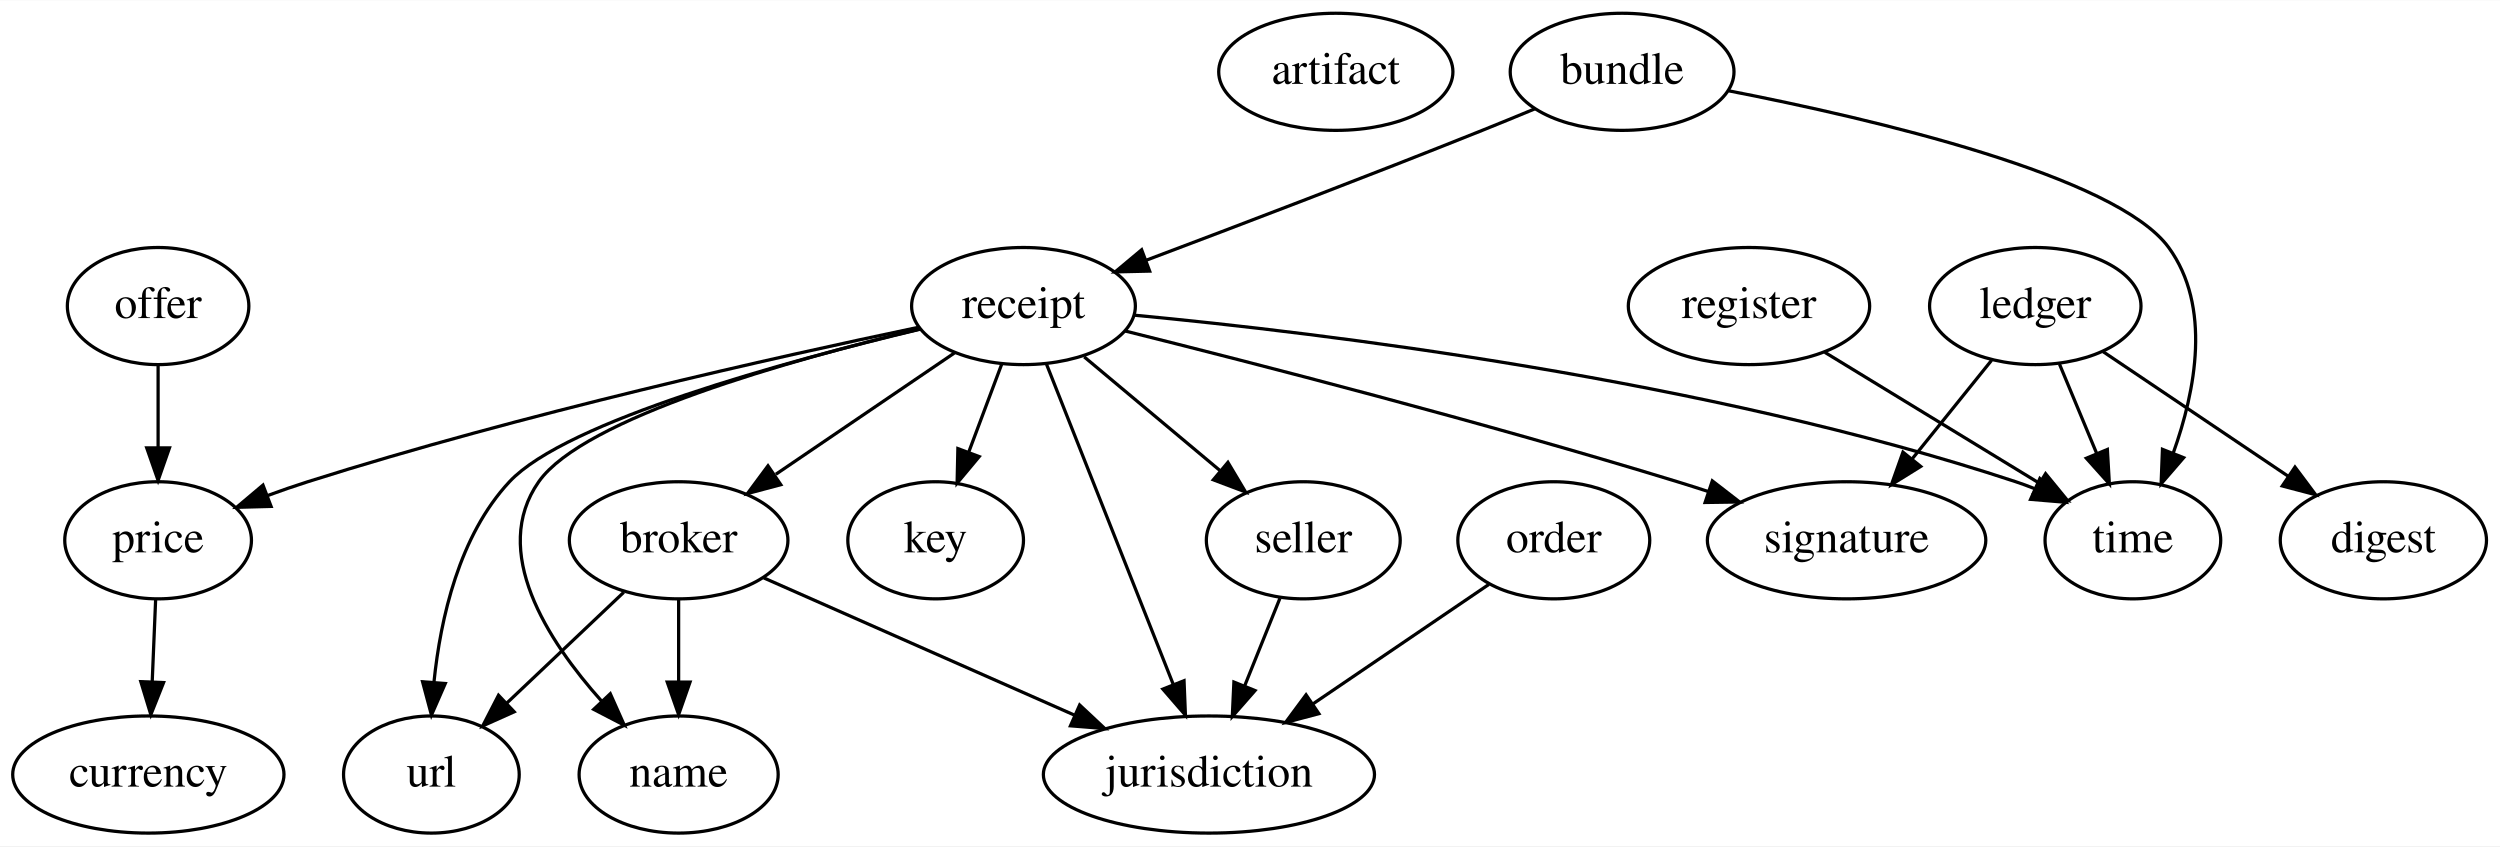
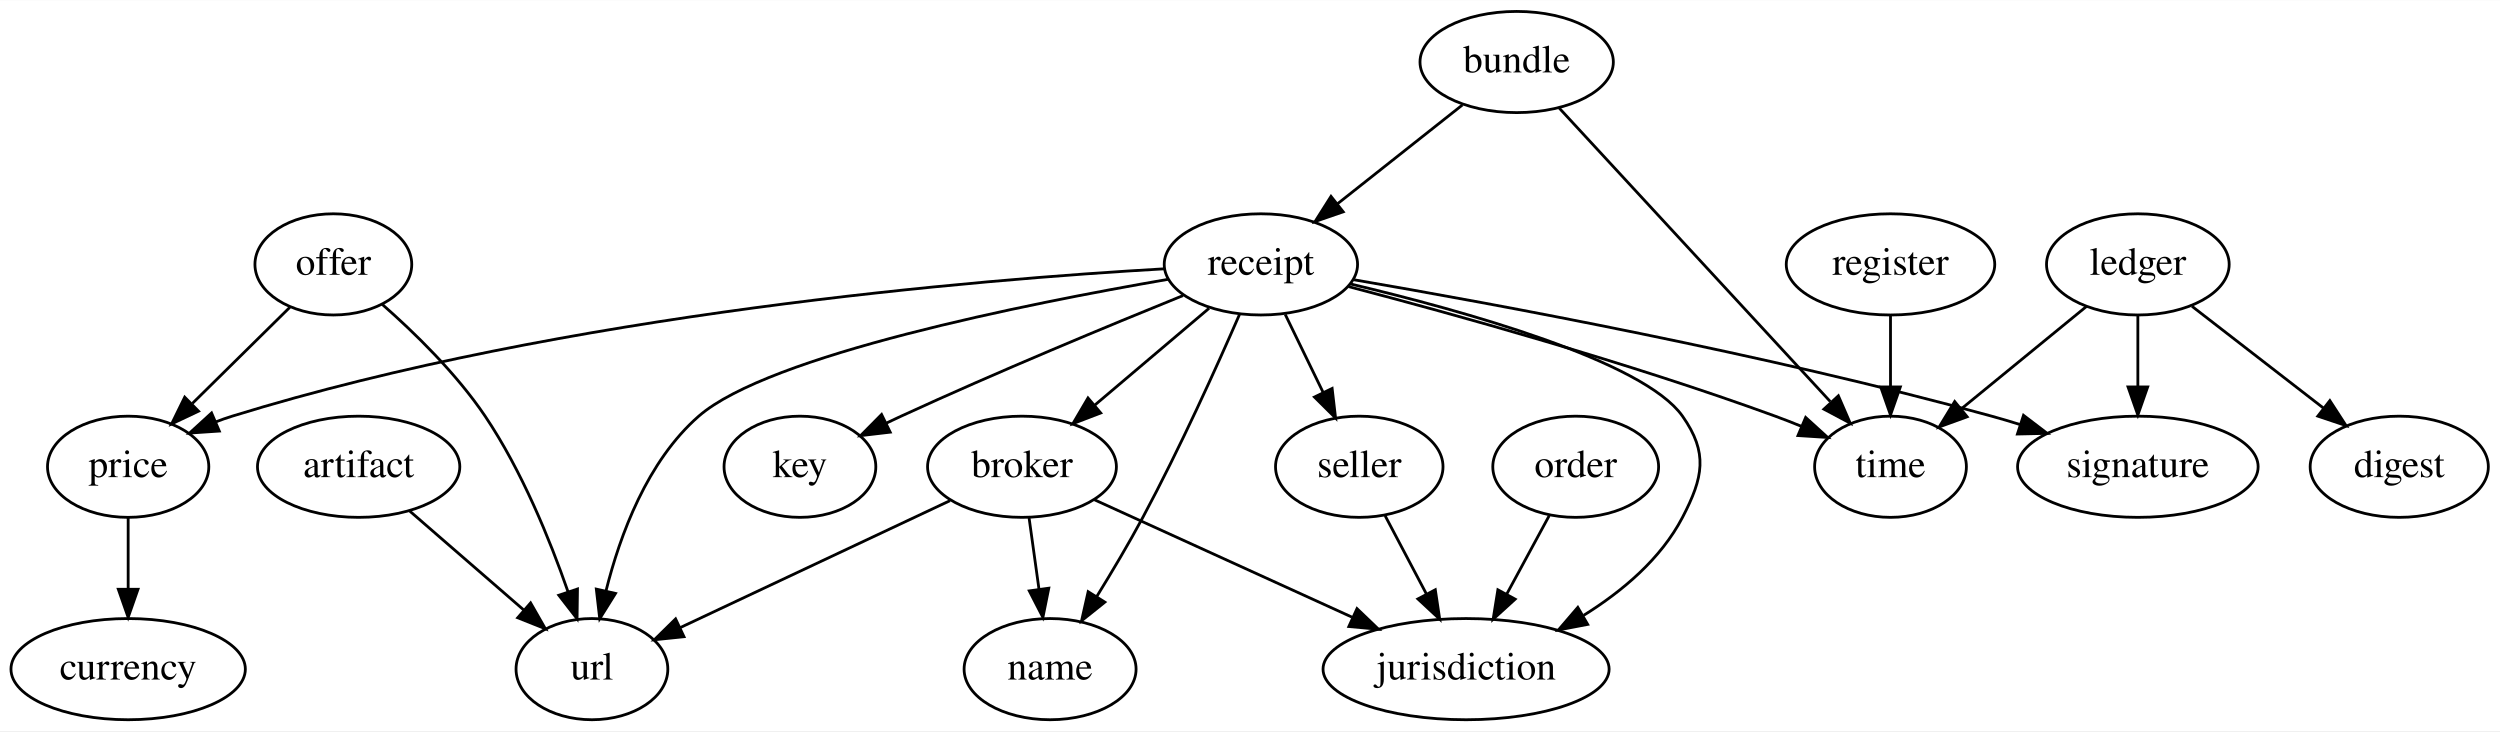
- <svg xmlns="http://www.w3.org/2000/svg" xmlns:xlink="http://www.w3.org/1999/xlink" width="768pt" height="260pt" viewBox="0.00 0.00 768.44 260.00">
+ <svg xmlns="http://www.w3.org/2000/svg" xmlns:xlink="http://www.w3.org/1999/xlink" width="889pt" height="260pt" viewBox="0.00 0.00 889.44 260.00">
  <g id="graph0" class="graph" transform="scale(1 1) rotate(0) translate(4 256)">
-     <polygon fill="#ffffff" stroke="transparent" points="-4,4 -4,-256 764.443,-256 764.443,4 -4,4" />
+     <polygon fill="#ffffff" stroke="transparent" points="-4,4 -4,-256 885.443,-256 885.443,4 -4,4" />
    <g id="node1" class="node">
      <g id="a_node1">
        <a xlink:href="https://protocol.licensezero.com/1.0.0-pre/artifact.json" xlink:title="artifact">
-           <ellipse fill="none" stroke="#000000" cx="406.596" cy="-234" rx="35.995" ry="18" />
-           <text text-anchor="middle" x="406.596" y="-230.3" font-family="Times,serif" font-size="14.00" fill="#000000">artifact</text>
-         </a>
-       </g>
+           <ellipse fill="none" stroke="#000000" cx="123.596" cy="-90" rx="35.995" ry="18" />
+           <text text-anchor="middle" x="123.596" y="-86.3" font-family="Times,serif" font-size="14.00" fill="#000000">artifact</text>
+         </a>
+       </g>
+     </g>
+     <g id="node18" class="node">
+       <g id="a_node18">
+         <a xlink:href="https://protocol.licensezero.com/1.0.0-pre/url.json" xlink:title="url">
+           <ellipse fill="none" stroke="#000000" cx="206.596" cy="-18" rx="27" ry="18" />
+           <text text-anchor="middle" x="206.596" y="-14.3" font-family="Times,serif" font-size="14.00" fill="#000000">url</text>
+         </a>
+       </g>
+     </g>
+     <g id="edge1" class="edge">
+       <path fill="none" stroke="#000000" d="M141.606,-74.377C153.53,-64.034 169.312,-50.343 182.337,-39.044" />
+       <polygon fill="#000000" stroke="#000000" points="184.772,-41.566 190.032,-32.369 180.185,-36.278 184.772,-41.566" />
    </g>
    <g id="node2" class="node">
      <g id="a_node2">
        <a xlink:href="https://protocol.licensezero.com/1.0.0-pre/broker.json" xlink:title="broker">
-           <ellipse fill="none" stroke="#000000" cx="204.596" cy="-90" rx="33.595" ry="18" />
-           <text text-anchor="middle" x="204.596" y="-86.3" font-family="Times,serif" font-size="14.00" fill="#000000">broker</text>
+           <ellipse fill="none" stroke="#000000" cx="359.596" cy="-90" rx="33.595" ry="18" />
+           <text text-anchor="middle" x="359.596" y="-86.3" font-family="Times,serif" font-size="14.00" fill="#000000">broker</text>
        </a>
      </g>
    </g>
    <g id="node6" class="node">
      <g id="a_node6">
        <a xlink:href="https://protocol.licensezero.com/1.0.0-pre/jurisdiction.json" xlink:title="jurisdiction">
-           <ellipse fill="none" stroke="#000000" cx="367.596" cy="-18" rx="50.892" ry="18" />
-           <text text-anchor="middle" x="367.596" y="-14.3" font-family="Times,serif" font-size="14.00" fill="#000000">jurisdiction</text>
-         </a>
-       </g>
-     </g>
-     <g id="edge1" class="edge">
-       <path fill="none" stroke="#000000" d="M230.785,-78.432C256.527,-67.061 296.208,-49.534 326.218,-36.278" />
-       <polygon fill="#000000" stroke="#000000" points="327.859,-39.379 335.592,-32.137 325.03,-32.976 327.859,-39.379" />
+           <ellipse fill="none" stroke="#000000" cx="517.596" cy="-18" rx="50.892" ry="18" />
+           <text text-anchor="middle" x="517.596" y="-14.3" font-family="Times,serif" font-size="14.00" fill="#000000">jurisdiction</text>
+         </a>
+       </g>
+     </g>
+     <g id="edge2" class="edge">
+       <path fill="none" stroke="#000000" d="M385.333,-78.272C410.159,-66.959 448.12,-49.66 477.017,-36.492" />
+       <polygon fill="#000000" stroke="#000000" points="478.788,-39.531 486.437,-32.199 475.885,-33.161 478.788,-39.531" />
    </g>
    <g id="node9" class="node">
      <g id="a_node9">
        <a xlink:href="https://protocol.licensezero.com/1.0.0-pre/name.json" xlink:title="name">
-           <ellipse fill="none" stroke="#000000" cx="204.596" cy="-18" rx="30.595" ry="18" />
-           <text text-anchor="middle" x="204.596" y="-14.3" font-family="Times,serif" font-size="14.00" fill="#000000">name</text>
-         </a>
-       </g>
-     </g>
-     <g id="edge2" class="edge">
-       <path fill="none" stroke="#000000" d="M204.596,-71.831C204.596,-64.131 204.596,-54.974 204.596,-46.417" />
-       <polygon fill="#000000" stroke="#000000" points="208.096,-46.413 204.596,-36.413 201.096,-46.413 208.096,-46.413" />
-     </g>
-     <g id="node18" class="node">
-       <g id="a_node18">
-         <a xlink:href="https://protocol.licensezero.com/1.0.0-pre/url.json" xlink:title="url">
-           <ellipse fill="none" stroke="#000000" cx="128.596" cy="-18" rx="27" ry="18" />
-           <text text-anchor="middle" x="128.596" y="-14.3" font-family="Times,serif" font-size="14.00" fill="#000000">url</text>
+           <ellipse fill="none" stroke="#000000" cx="369.596" cy="-18" rx="30.595" ry="18" />
+           <text text-anchor="middle" x="369.596" y="-14.3" font-family="Times,serif" font-size="14.00" fill="#000000">name</text>
        </a>
      </g>
    </g>
    <g id="edge3" class="edge">
-       <path fill="none" stroke="#000000" d="M187.729,-74.021C177.111,-63.961 163.265,-50.844 151.64,-39.831" />
-       <polygon fill="#000000" stroke="#000000" points="154.045,-37.288 144.378,-32.951 149.231,-42.37 154.045,-37.288" />
+       <path fill="none" stroke="#000000" d="M362.12,-71.831C363.189,-64.131 364.461,-54.974 365.65,-46.417" />
+       <polygon fill="#000000" stroke="#000000" points="369.13,-46.8 367.039,-36.413 362.196,-45.837 369.13,-46.8" />
+     </g>
+     <g id="edge4" class="edge">
+       <path fill="none" stroke="#000000" d="M333.988,-77.949C307.543,-65.504 266.25,-46.072 237.887,-32.725" />
+       <polygon fill="#000000" stroke="#000000" points="239.343,-29.542 228.804,-28.451 236.362,-35.876 239.343,-29.542" />
    </g>
    <g id="node3" class="node">
      <g id="a_node3">
        <a xlink:href="https://protocol.licensezero.com/1.0.0-pre/bundle.json" xlink:title="bundle">
-           <ellipse fill="none" stroke="#000000" cx="494.596" cy="-234" rx="34.394" ry="18" />
-           <text text-anchor="middle" x="494.596" y="-230.3" font-family="Times,serif" font-size="14.00" fill="#000000">bundle</text>
+           <ellipse fill="none" stroke="#000000" cx="535.596" cy="-234" rx="34.394" ry="18" />
+           <text text-anchor="middle" x="535.596" y="-230.3" font-family="Times,serif" font-size="14.00" fill="#000000">bundle</text>
        </a>
      </g>
    </g>
    <g id="node13" class="node">
      <g id="a_node13">
        <a xlink:href="https://protocol.licensezero.com/1.0.0-pre/receipt.json" xlink:title="receipt">
-           <ellipse fill="none" stroke="#000000" cx="310.596" cy="-162" rx="34.394" ry="18" />
-           <text text-anchor="middle" x="310.596" y="-158.3" font-family="Times,serif" font-size="14.00" fill="#000000">receipt</text>
-         </a>
-       </g>
-     </g>
-     <g id="edge4" class="edge">
-       <path fill="none" stroke="#000000" d="M467.811,-222.638C462.453,-220.408 456.855,-218.107 451.596,-216 416.771,-202.046 376.813,-186.816 348.347,-176.098" />
-       <polygon fill="#000000" stroke="#000000" points="349.377,-172.746 338.785,-172.505 346.915,-179.299 349.377,-172.746" />
+           <ellipse fill="none" stroke="#000000" cx="444.596" cy="-162" rx="34.394" ry="18" />
+           <text text-anchor="middle" x="444.596" y="-158.3" font-family="Times,serif" font-size="14.00" fill="#000000">receipt</text>
+         </a>
+       </g>
+     </g>
+     <g id="edge5" class="edge">
+       <path fill="none" stroke="#000000" d="M516.298,-218.731C503.388,-208.517 486.21,-194.925 471.904,-183.606" />
+       <polygon fill="#000000" stroke="#000000" points="473.881,-180.707 463.867,-177.247 469.538,-186.197 473.881,-180.707" />
    </g>
    <g id="node17" class="node">
      <g id="a_node17">
        <a xlink:href="https://protocol.licensezero.com/1.0.0-pre/time.json" xlink:title="time">
-           <ellipse fill="none" stroke="#000000" cx="651.596" cy="-90" rx="27" ry="18" />
-           <text text-anchor="middle" x="651.596" y="-86.3" font-family="Times,serif" font-size="14.00" fill="#000000">time</text>
-         </a>
-       </g>
-     </g>
-     <g id="edge5" class="edge">
-       <path fill="none" stroke="#000000" d="M527.408,-228.152C571.588,-219.534 646.535,-202.034 662.596,-180 675.783,-161.91 670.924,-136.145 664,-116.815" />
-       <polygon fill="#000000" stroke="#000000" points="667.199,-115.387 660.275,-107.367 660.687,-117.954 667.199,-115.387" />
+           <ellipse fill="none" stroke="#000000" cx="668.596" cy="-90" rx="27" ry="18" />
+           <text text-anchor="middle" x="668.596" y="-86.3" font-family="Times,serif" font-size="14.00" fill="#000000">time</text>
+         </a>
+       </g>
+     </g>
+     <g id="edge6" class="edge">
+       <path fill="none" stroke="#000000" d="M550.595,-217.761C574.192,-192.213 620.08,-142.529 647.155,-113.215" />
+       <polygon fill="#000000" stroke="#000000" points="650.045,-115.245 654.258,-105.524 644.902,-110.495 650.045,-115.245" />
    </g>
    <g id="node4" class="node">
      <g id="a_node4">
        <a xlink:href="https://protocol.licensezero.com/1.0.0-pre/currency.json" xlink:title="currency">
          <ellipse fill="none" stroke="#000000" cx="41.596" cy="-18" rx="41.693" ry="18" />
          <text text-anchor="middle" x="41.596" y="-14.3" font-family="Times,serif" font-size="14.00" fill="#000000">currency</text>
        </a>
      </g>
    </g>
    <g id="node5" class="node">
      <g id="a_node5">
        <a xlink:href="https://protocol.licensezero.com/1.0.0-pre/digest.json" xlink:title="digest">
-           <ellipse fill="none" stroke="#000000" cx="728.596" cy="-90" rx="31.695" ry="18" />
-           <text text-anchor="middle" x="728.596" y="-86.3" font-family="Times,serif" font-size="14.00" fill="#000000">digest</text>
+           <ellipse fill="none" stroke="#000000" cx="849.596" cy="-90" rx="31.695" ry="18" />
+           <text text-anchor="middle" x="849.596" y="-86.3" font-family="Times,serif" font-size="14.00" fill="#000000">digest</text>
        </a>
      </g>
    </g>
    <g id="node7" class="node">
      <g id="a_node7">
        <a xlink:href="https://protocol.licensezero.com/1.0.0-pre/key.json" xlink:title="key">
-           <ellipse fill="none" stroke="#000000" cx="283.596" cy="-90" rx="27" ry="18" />
-           <text text-anchor="middle" x="283.596" y="-86.3" font-family="Times,serif" font-size="14.00" fill="#000000">key</text>
+           <ellipse fill="none" stroke="#000000" cx="280.596" cy="-90" rx="27" ry="18" />
+           <text text-anchor="middle" x="280.596" y="-86.3" font-family="Times,serif" font-size="14.00" fill="#000000">key</text>
        </a>
      </g>
    </g>
    <g id="node8" class="node">
      <g id="a_node8">
        <a xlink:href="https://protocol.licensezero.com/1.0.0-pre/ledger.json" xlink:title="ledger">
-           <ellipse fill="none" stroke="#000000" cx="621.596" cy="-162" rx="32.494" ry="18" />
-           <text text-anchor="middle" x="621.596" y="-158.3" font-family="Times,serif" font-size="14.00" fill="#000000">ledger</text>
-         </a>
-       </g>
-     </g>
-     <g id="edge6" class="edge">
-       <path fill="none" stroke="#000000" d="M642.481,-147.947C658.683,-137.044 681.339,-121.799 699.346,-109.682" />
-       <polygon fill="#000000" stroke="#000000" points="701.422,-112.504 707.764,-104.018 697.514,-106.697 701.422,-112.504" />
+           <ellipse fill="none" stroke="#000000" cx="756.596" cy="-162" rx="32.494" ry="18" />
+           <text text-anchor="middle" x="756.596" y="-158.3" font-family="Times,serif" font-size="14.00" fill="#000000">ledger</text>
+         </a>
+       </g>
+     </g>
+     <g id="edge7" class="edge">
+       <path fill="none" stroke="#000000" d="M775.866,-147.082C789.423,-136.586 807.748,-122.399 822.737,-110.794" />
+       <polygon fill="#000000" stroke="#000000" points="824.905,-113.542 830.669,-104.653 820.62,-108.007 824.905,-113.542" />
    </g>
    <g id="node16" class="node">
      <g id="a_node16">
        <a xlink:href="https://protocol.licensezero.com/1.0.0-pre/signature.json" xlink:title="signature">
-           <ellipse fill="none" stroke="#000000" cx="563.596" cy="-90" rx="42.793" ry="18" />
-           <text text-anchor="middle" x="563.596" y="-86.3" font-family="Times,serif" font-size="14.00" fill="#000000">signature</text>
-         </a>
-       </g>
-     </g>
-     <g id="edge7" class="edge">
-       <path fill="none" stroke="#000000" d="M608.144,-145.301C600.928,-136.343 591.889,-125.122 583.842,-115.133" />
-       <polygon fill="#000000" stroke="#000000" points="586.377,-112.701 577.378,-107.109 580.926,-117.092 586.377,-112.701" />
+           <ellipse fill="none" stroke="#000000" cx="756.596" cy="-90" rx="42.793" ry="18" />
+           <text text-anchor="middle" x="756.596" y="-86.3" font-family="Times,serif" font-size="14.00" fill="#000000">signature</text>
+         </a>
+       </g>
    </g>
    <g id="edge8" class="edge">
-       <path fill="none" stroke="#000000" d="M629.012,-144.202C632.452,-135.945 636.615,-125.954 640.425,-116.811" />
-       <polygon fill="#000000" stroke="#000000" points="643.754,-117.921 644.369,-107.345 637.292,-115.229 643.754,-117.921" />
+       <path fill="none" stroke="#000000" d="M756.596,-143.831C756.596,-136.131 756.596,-126.974 756.596,-118.417" />
+       <polygon fill="#000000" stroke="#000000" points="760.096,-118.413 756.596,-108.413 753.096,-118.413 760.096,-118.413" />
+     </g>
+     <g id="edge9" class="edge">
+       <path fill="none" stroke="#000000" d="M738.363,-147.082C725.485,-136.545 708.061,-122.289 693.847,-110.66" />
+       <polygon fill="#000000" stroke="#000000" points="695.864,-107.788 685.908,-104.165 691.432,-113.206 695.864,-107.788" />
    </g>
    <g id="node10" class="node">
      <g id="a_node10">
        <a xlink:href="https://protocol.licensezero.com/1.0.0-pre/offer.json" xlink:title="offer">
-           <ellipse fill="none" stroke="#000000" cx="44.596" cy="-162" rx="27.895" ry="18" />
-           <text text-anchor="middle" x="44.596" y="-158.3" font-family="Times,serif" font-size="14.00" fill="#000000">offer</text>
+           <ellipse fill="none" stroke="#000000" cx="114.596" cy="-162" rx="27.895" ry="18" />
+           <text text-anchor="middle" x="114.596" y="-158.3" font-family="Times,serif" font-size="14.00" fill="#000000">offer</text>
        </a>
      </g>
    </g>
    <g id="node12" class="node">
      <g id="a_node12">
        <a xlink:href="https://protocol.licensezero.com/1.0.0-pre/price.json" xlink:title="price">
-           <ellipse fill="none" stroke="#000000" cx="44.596" cy="-90" rx="28.695" ry="18" />
-           <text text-anchor="middle" x="44.596" y="-86.3" font-family="Times,serif" font-size="14.00" fill="#000000">price</text>
-         </a>
-       </g>
-     </g>
-     <g id="edge9" class="edge">
-       <path fill="none" stroke="#000000" d="M44.596,-143.831C44.596,-136.131 44.596,-126.974 44.596,-118.417" />
-       <polygon fill="#000000" stroke="#000000" points="48.096,-118.413 44.596,-108.413 41.096,-118.413 48.096,-118.413" />
+           <ellipse fill="none" stroke="#000000" cx="41.596" cy="-90" rx="28.695" ry="18" />
+           <text text-anchor="middle" x="41.596" y="-86.3" font-family="Times,serif" font-size="14.00" fill="#000000">price</text>
+         </a>
+       </g>
+     </g>
+     <g id="edge10" class="edge">
+       <path fill="none" stroke="#000000" d="M99.115,-146.731C89.049,-136.803 75.749,-123.685 64.473,-112.564" />
+       <polygon fill="#000000" stroke="#000000" points="66.633,-109.778 57.055,-105.247 61.717,-114.761 66.633,-109.778" />
+     </g>
+     <g id="edge11" class="edge">
+       <path fill="none" stroke="#000000" d="M131.927,-147.832C143.486,-137.684 158.38,-123.178 168.596,-108 181.622,-88.649 191.619,-64.115 198.083,-45.551" />
+       <polygon fill="#000000" stroke="#000000" points="201.451,-46.517 201.307,-35.923 194.813,-44.294 201.451,-46.517" />
    </g>
    <g id="node11" class="node">
      <g id="a_node11">
        <a xlink:href="https://protocol.licensezero.com/1.0.0-pre/order.json" xlink:title="order">
-           <ellipse fill="none" stroke="#000000" cx="473.596" cy="-90" rx="29.497" ry="18" />
-           <text text-anchor="middle" x="473.596" y="-86.3" font-family="Times,serif" font-size="14.00" fill="#000000">order</text>
-         </a>
-       </g>
-     </g>
-     <g id="edge10" class="edge">
-       <path fill="none" stroke="#000000" d="M453.659,-76.457C438.403,-66.095 417.063,-51.6 399.45,-39.636" />
-       <polygon fill="#000000" stroke="#000000" points="401.385,-36.719 391.146,-33.996 397.451,-42.51 401.385,-36.719" />
-     </g>
-     <g id="edge11" class="edge">
-       <path fill="none" stroke="#000000" d="M43.839,-71.831C43.518,-64.131 43.137,-54.974 42.78,-46.417" />
-       <polygon fill="#000000" stroke="#000000" points="46.277,-46.259 42.364,-36.413 39.283,-46.55 46.277,-46.259" />
+           <ellipse fill="none" stroke="#000000" cx="556.596" cy="-90" rx="29.497" ry="18" />
+           <text text-anchor="middle" x="556.596" y="-86.3" font-family="Times,serif" font-size="14.00" fill="#000000">order</text>
+         </a>
+       </g>
    </g>
    <g id="edge12" class="edge">
-       <path fill="none" stroke="#000000" d="M289.4,-147.603C273.657,-136.909 251.972,-122.18 234.472,-110.293" />
-       <polygon fill="#000000" stroke="#000000" points="235.994,-107.096 225.756,-104.372 232.061,-112.886 235.994,-107.096" />
+       <path fill="none" stroke="#000000" d="M547.155,-72.571C542.624,-64.206 537.095,-53.998 532.05,-44.684" />
+       <polygon fill="#000000" stroke="#000000" points="535.062,-42.895 527.221,-35.769 528.907,-46.229 535.062,-42.895" />
    </g>
    <g id="edge13" class="edge">
-       <path fill="none" stroke="#000000" d="M317.586,-144.343C327.318,-119.754 345.053,-74.951 356.576,-45.84" />
-       <polygon fill="#000000" stroke="#000000" points="359.944,-46.842 360.37,-36.256 353.435,-44.266 359.944,-46.842" />
+       <path fill="none" stroke="#000000" d="M41.596,-71.831C41.596,-64.131 41.596,-54.974 41.596,-46.417" />
+       <polygon fill="#000000" stroke="#000000" points="45.096,-46.413 41.596,-36.413 38.096,-46.413 45.096,-46.413" />
    </g>
    <g id="edge14" class="edge">
-       <path fill="none" stroke="#000000" d="M303.922,-144.202C300.849,-136.006 297.135,-126.102 293.727,-117.014" />
-       <polygon fill="#000000" stroke="#000000" points="296.982,-115.727 290.194,-107.593 290.428,-118.185 296.982,-115.727" />
+       <path fill="none" stroke="#000000" d="M426.153,-146.377C414.265,-136.308 398.633,-123.066 385.506,-111.947" />
+       <polygon fill="#000000" stroke="#000000" points="387.605,-109.138 377.712,-105.345 383.08,-114.479 387.605,-109.138" />
    </g>
    <g id="edge15" class="edge">
-       <path fill="none" stroke="#000000" d="M278.758,-154.961C239.235,-145.502 175.34,-127.599 161.596,-108 146.654,-86.691 164.077,-59.383 181.013,-40.463" />
-       <polygon fill="#000000" stroke="#000000" points="183.587,-42.836 187.9,-33.159 178.493,-38.034 183.587,-42.836" />
+       <path fill="none" stroke="#000000" d="M476.645,-154.992C516.43,-145.567 580.75,-127.701 594.596,-108 603.797,-94.91 601.979,-86.195 594.596,-72 586.933,-57.265 573.203,-45.715 559.437,-37.144" />
+       <polygon fill="#000000" stroke="#000000" points="560.857,-33.922 550.449,-31.938 557.348,-39.979 560.857,-33.922" />
    </g>
    <g id="edge16" class="edge">
-       <path fill="none" stroke="#000000" d="M278.164,-155.446C234.921,-146.389 156.206,-128.788 90.596,-108 86.55,-106.718 82.348,-105.258 78.203,-103.738" />
-       <polygon fill="#000000" stroke="#000000" points="79.323,-100.42 68.732,-100.136 76.834,-106.963 79.323,-100.42" />
+       <path fill="none" stroke="#000000" d="M416.907,-150.921C390.829,-140.344 350.774,-123.734 316.596,-108 314.835,-107.189 313.032,-106.343 311.218,-105.478" />
+       <polygon fill="#000000" stroke="#000000" points="312.712,-102.312 302.189,-101.079 309.646,-108.605 312.712,-102.312" />
+     </g>
+     <g id="edge17" class="edge">
+       <path fill="none" stroke="#000000" d="M436.961,-144.122C428.952,-125.751 415.725,-96.46 402.596,-72 397.583,-62.66 391.661,-52.689 386.228,-43.891" />
+       <polygon fill="#000000" stroke="#000000" points="389.074,-41.84 380.801,-35.221 383.14,-45.554 389.074,-41.84" />
+     </g>
+     <g id="edge18" class="edge">
+       <path fill="none" stroke="#000000" d="M410.272,-160.432C344.533,-156.67 196.883,-144.542 78.596,-108 76.702,-107.415 74.784,-106.745 72.869,-106.016" />
+       <polygon fill="#000000" stroke="#000000" points="74.022,-102.702 63.451,-101.992 71.271,-109.139 74.022,-102.702" />
    </g>
    <g id="node15" class="node">
      <g id="a_node15">
        <a xlink:href="https://protocol.licensezero.com/1.0.0-pre/seller.json" xlink:title="seller">
-           <ellipse fill="none" stroke="#000000" cx="396.596" cy="-90" rx="29.795" ry="18" />
-           <text text-anchor="middle" x="396.596" y="-86.3" font-family="Times,serif" font-size="14.00" fill="#000000">seller</text>
-         </a>
-       </g>
-     </g>
-     <g id="edge17" class="edge">
-       <path fill="none" stroke="#000000" d="M329.257,-146.377C341.448,-136.171 357.531,-122.706 370.923,-111.494" />
-       <polygon fill="#000000" stroke="#000000" points="373.433,-113.957 378.854,-104.854 368.939,-108.59 373.433,-113.957" />
-     </g>
-     <g id="edge18" class="edge">
-       <path fill="none" stroke="#000000" d="M341.781,-154.351C381.463,-144.451 452.011,-126.292 511.596,-108 514.701,-107.047 517.899,-106.029 521.11,-104.981" />
-       <polygon fill="#000000" stroke="#000000" points="522.324,-108.266 530.702,-101.78 520.108,-101.626 522.324,-108.266" />
+           <ellipse fill="none" stroke="#000000" cx="479.596" cy="-90" rx="29.795" ry="18" />
+           <text text-anchor="middle" x="479.596" y="-86.3" font-family="Times,serif" font-size="14.00" fill="#000000">seller</text>
+         </a>
+       </g>
    </g>
    <g id="edge19" class="edge">
-       <path fill="none" stroke="#000000" d="M344.776,-159.185C402.022,-153.76 520.38,-139.495 615.596,-108 617.487,-107.375 619.403,-106.665 621.315,-105.899" />
-       <polygon fill="#000000" stroke="#000000" points="623.002,-108.979 630.709,-101.709 620.15,-102.586 623.002,-108.979" />
+       <path fill="none" stroke="#000000" d="M453.248,-144.202C457.305,-135.857 462.222,-125.742 466.705,-116.52" />
+       <polygon fill="#000000" stroke="#000000" points="469.941,-117.868 471.165,-107.345 463.645,-114.808 469.941,-117.868" />
    </g>
    <g id="edge20" class="edge">
-       <path fill="none" stroke="#000000" d="M278.702,-154.855C237.769,-145.073 169.955,-126.594 152.596,-108 137.14,-91.444 131.413,-66.063 129.395,-46.471" />
-       <polygon fill="#000000" stroke="#000000" points="132.868,-45.979 128.617,-36.274 125.888,-46.511 132.868,-45.979" />
+       <path fill="none" stroke="#000000" d="M477.755,-156.522C527.489,-147.989 624.153,-130.178 704.596,-108 707.92,-107.084 711.341,-106.068 714.764,-104.999" />
+       <polygon fill="#000000" stroke="#000000" points="715.916,-108.305 724.344,-101.884 713.751,-101.648 715.916,-108.305" />
+     </g>
+     <g id="edge21" class="edge">
+       <path fill="none" stroke="#000000" d="M475.745,-154.1C512.477,-144.489 575.17,-127.156 627.596,-108 630.663,-106.879 633.827,-105.642 636.974,-104.356" />
+       <polygon fill="#000000" stroke="#000000" points="638.409,-107.55 646.249,-100.423 635.676,-101.105 638.409,-107.55" />
+     </g>
+     <g id="edge22" class="edge">
+       <path fill="none" stroke="#000000" d="M411.542,-156.68C361.438,-148.034 269.459,-129.696 244.596,-108 226.314,-92.046 216.598,-65.817 211.584,-45.779" />
+       <polygon fill="#000000" stroke="#000000" points="214.982,-44.938 209.369,-35.952 208.153,-46.476 214.982,-44.938" />
    </g>
    <g id="node14" class="node">
      <g id="a_node14">
        <a xlink:href="https://protocol.licensezero.com/1.0.0-pre/register.json" xlink:title="register">
-           <ellipse fill="none" stroke="#000000" cx="533.596" cy="-162" rx="37.093" ry="18" />
-           <text text-anchor="middle" x="533.596" y="-158.3" font-family="Times,serif" font-size="14.00" fill="#000000">register</text>
-         </a>
-       </g>
-     </g>
-     <g id="edge21" class="edge">
-       <path fill="none" stroke="#000000" d="M556.909,-147.775C575.781,-136.26 602.455,-119.985 622.685,-107.641" />
-       <polygon fill="#000000" stroke="#000000" points="624.761,-110.474 631.475,-102.278 621.115,-104.499 624.761,-110.474" />
-     </g>
-     <g id="edge22" class="edge">
-       <path fill="none" stroke="#000000" d="M389.428,-72.202C386.151,-64.067 382.197,-54.25 378.559,-45.218" />
-       <polygon fill="#000000" stroke="#000000" points="381.766,-43.811 374.783,-35.843 375.272,-46.426 381.766,-43.811" />
+           <ellipse fill="none" stroke="#000000" cx="668.596" cy="-162" rx="37.093" ry="18" />
+           <text text-anchor="middle" x="668.596" y="-158.3" font-family="Times,serif" font-size="14.00" fill="#000000">register</text>
+         </a>
+       </g>
+     </g>
+     <g id="edge23" class="edge">
+       <path fill="none" stroke="#000000" d="M668.596,-143.831C668.596,-136.131 668.596,-126.974 668.596,-118.417" />
+       <polygon fill="#000000" stroke="#000000" points="672.096,-118.413 668.596,-108.413 665.096,-118.413 672.096,-118.413" />
+     </g>
+     <g id="edge24" class="edge">
+       <path fill="none" stroke="#000000" d="M488.795,-72.571C493.21,-64.206 498.597,-53.998 503.513,-44.684" />
+       <polygon fill="#000000" stroke="#000000" points="506.646,-46.246 508.218,-35.769 500.455,-42.979 506.646,-46.246" />
    </g>
  </g>
</svg>
